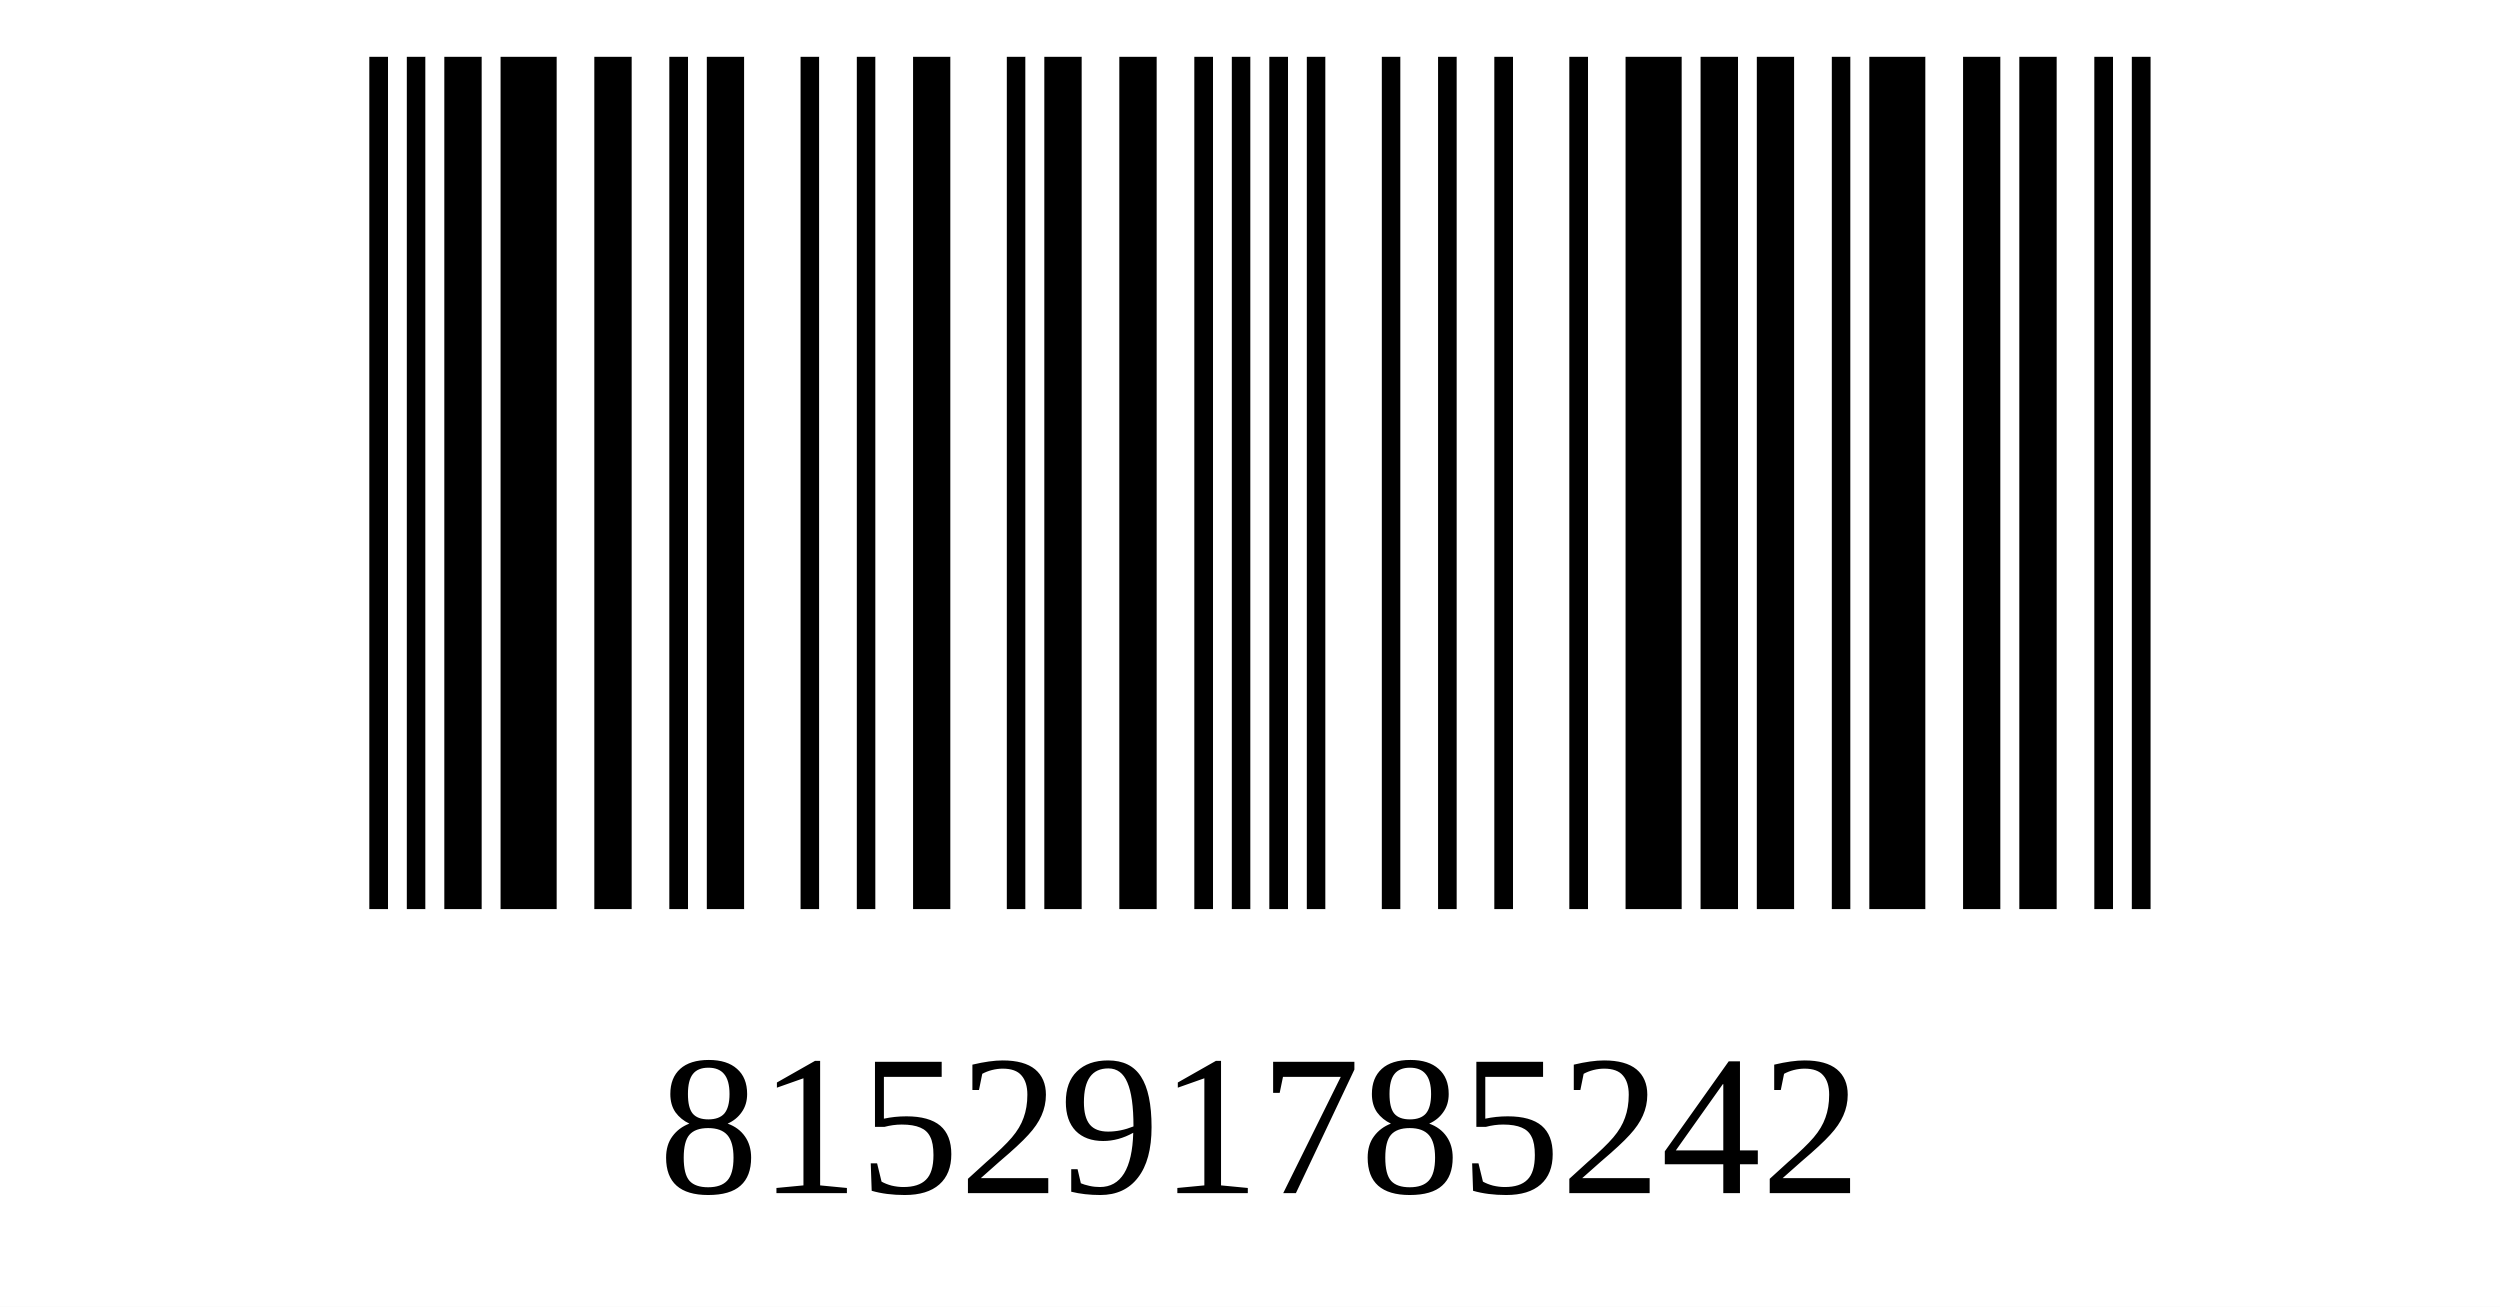
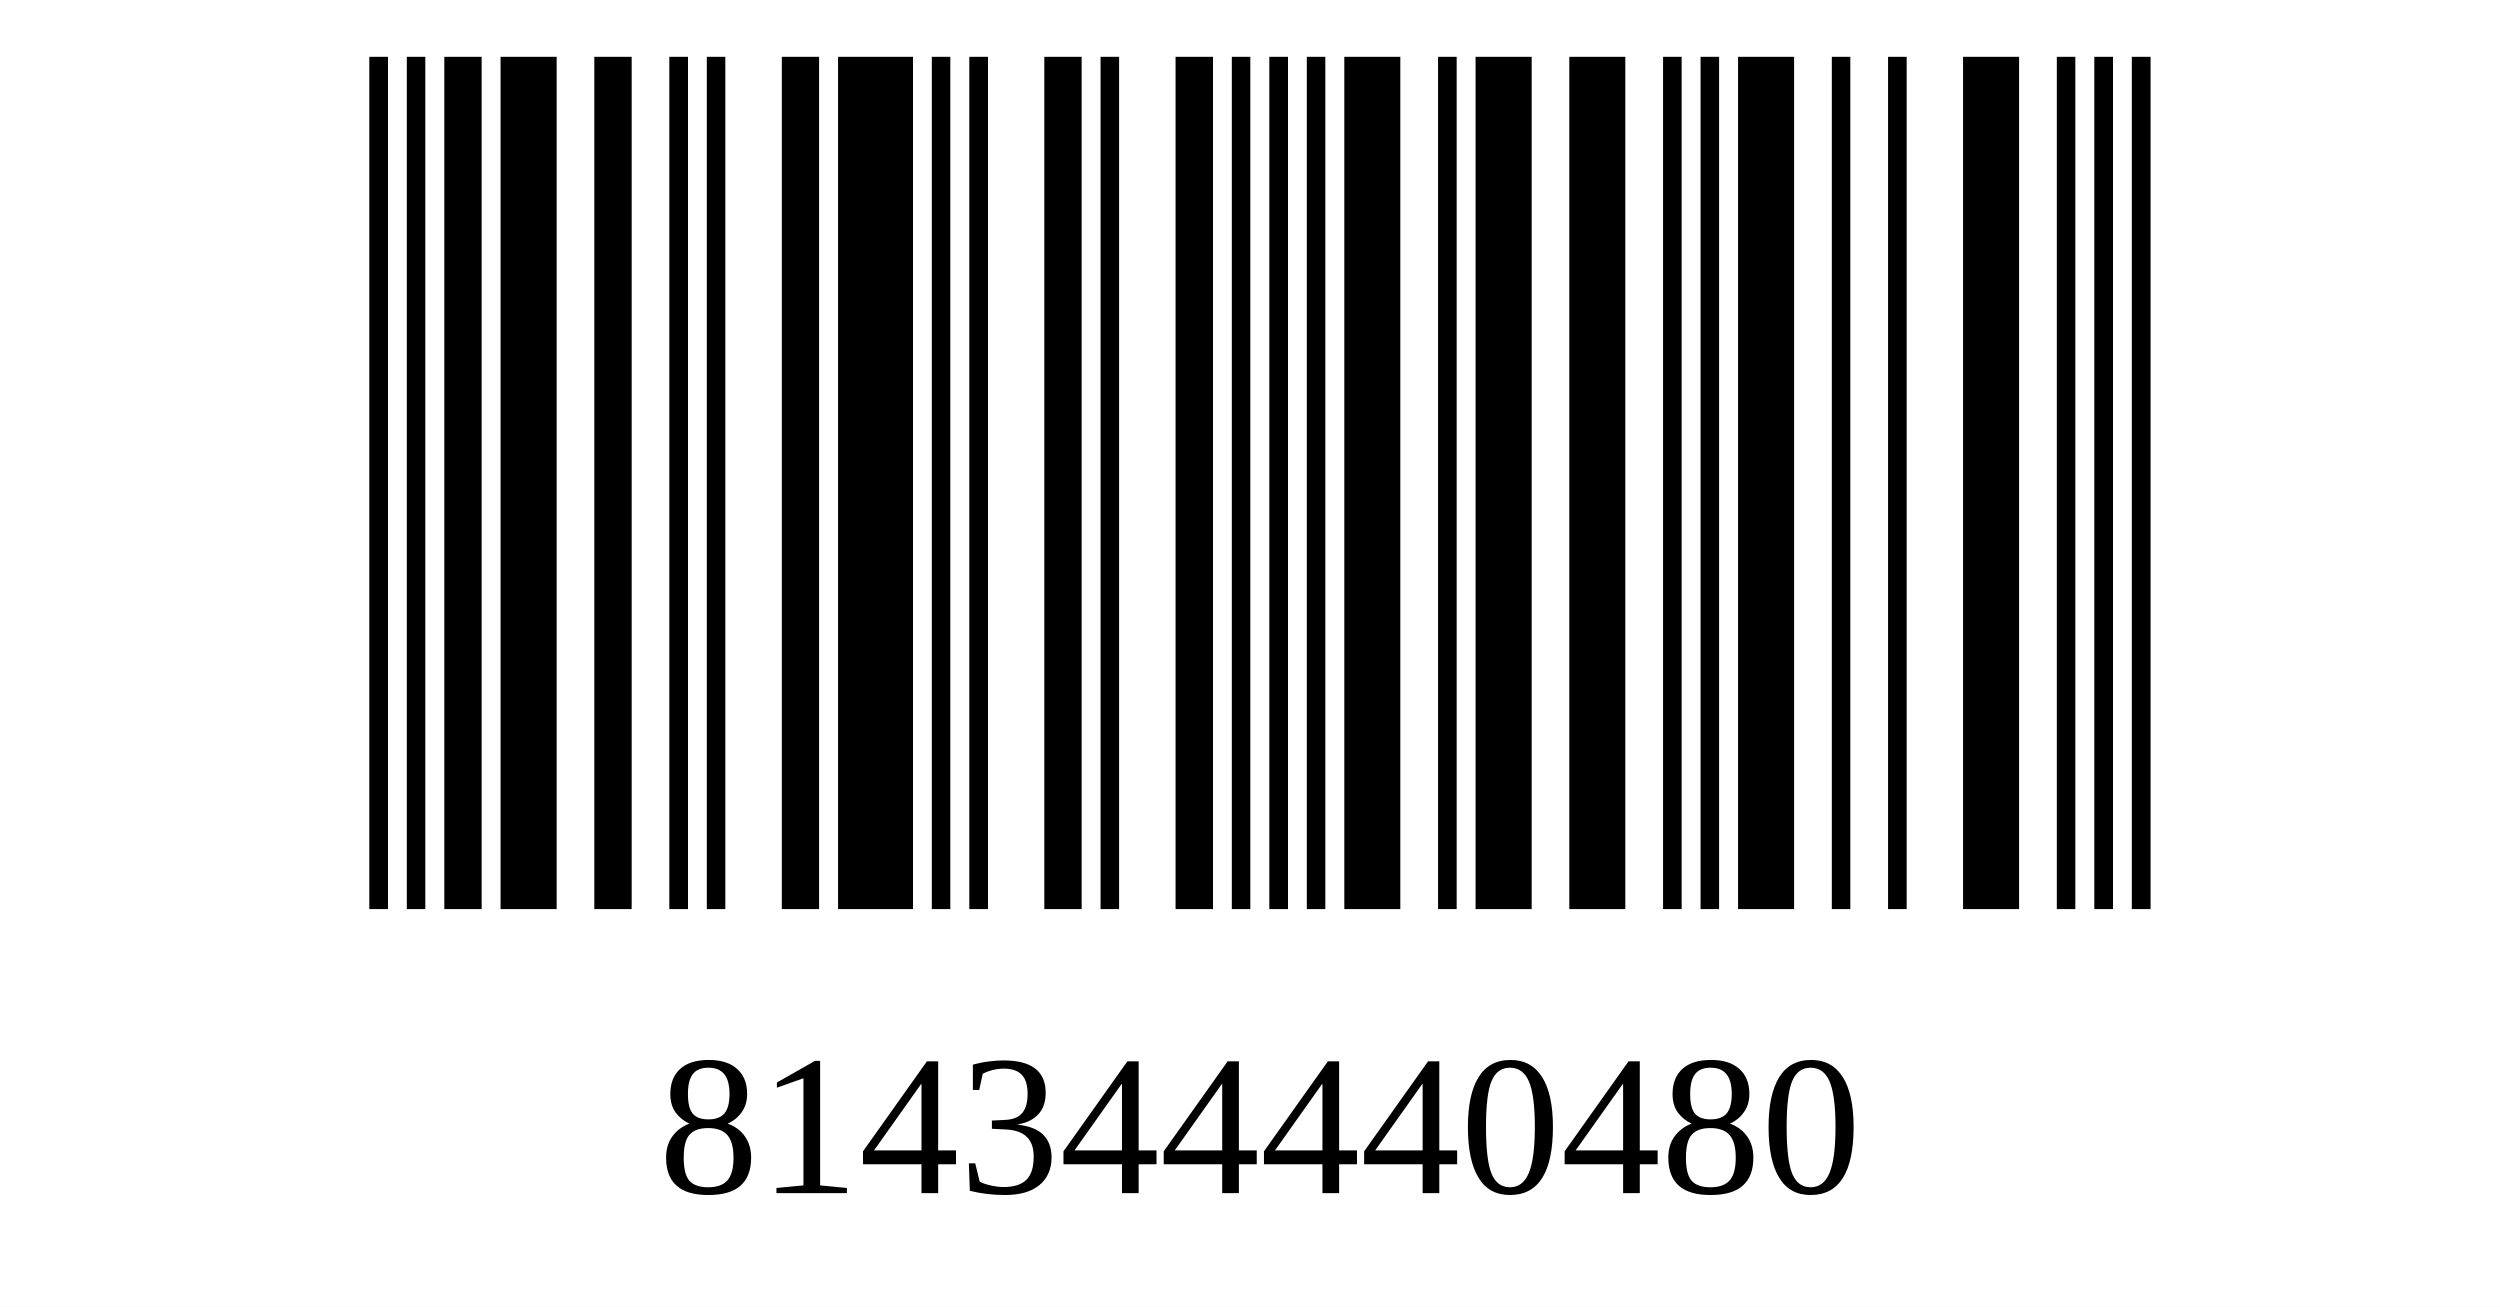
<svg xmlns="http://www.w3.org/2000/svg" version="1.1" width="44.000mm" height="23.000mm">
  <g id="barcode_group">
    <rect width="100%" height="100%" style="fill:white" />
    <rect x="6.500mm" y="1.000mm" width="0.330mm" height="15.000mm" style="fill:black;" />
    <rect x="6.830mm" y="1.000mm" width="0.330mm" height="15.000mm" style="fill:white;" />
    <rect x="7.160mm" y="1.000mm" width="0.330mm" height="15.000mm" style="fill:black;" />
    <rect x="7.490mm" y="1.000mm" width="0.330mm" height="15.000mm" style="fill:white;" />
    <rect x="7.820mm" y="1.000mm" width="0.660mm" height="15.000mm" style="fill:black;" />
    <rect x="8.480mm" y="1.000mm" width="0.330mm" height="15.000mm" style="fill:white;" />
    <rect x="8.810mm" y="1.000mm" width="0.990mm" height="15.000mm" style="fill:black;" />
    <rect x="9.800mm" y="1.000mm" width="0.660mm" height="15.000mm" style="fill:white;" />
    <rect x="10.460mm" y="1.000mm" width="0.660mm" height="15.000mm" style="fill:black;" />
    <rect x="11.120mm" y="1.000mm" width="0.660mm" height="15.000mm" style="fill:white;" />
    <rect x="11.780mm" y="1.000mm" width="0.330mm" height="15.000mm" style="fill:black;" />
    <rect x="12.110mm" y="1.000mm" width="0.330mm" height="15.000mm" style="fill:white;" />
-     <rect x="12.440mm" y="1.000mm" width="0.660mm" height="15.000mm" style="fill:black;" />
-     <rect x="13.100mm" y="1.000mm" width="0.990mm" height="15.000mm" style="fill:white;" />
-     <rect x="14.090mm" y="1.000mm" width="0.330mm" height="15.000mm" style="fill:black;" />
-     <rect x="14.420mm" y="1.000mm" width="0.660mm" height="15.000mm" style="fill:white;" />
-     <rect x="15.080mm" y="1.000mm" width="0.330mm" height="15.000mm" style="fill:black;" />
-     <rect x="15.410mm" y="1.000mm" width="0.660mm" height="15.000mm" style="fill:white;" />
-     <rect x="16.070mm" y="1.000mm" width="0.660mm" height="15.000mm" style="fill:black;" />
-     <rect x="16.730mm" y="1.000mm" width="0.990mm" height="15.000mm" style="fill:white;" />
-     <rect x="17.720mm" y="1.000mm" width="0.330mm" height="15.000mm" style="fill:black;" />
-     <rect x="18.050mm" y="1.000mm" width="0.330mm" height="15.000mm" style="fill:white;" />
+     <rect x="12.440mm" y="1.000mm" width="0.330mm" height="15.000mm" style="fill:black;" />
+     <rect x="12.770mm" y="1.000mm" width="0.990mm" height="15.000mm" style="fill:white;" />
+     <rect x="13.760mm" y="1.000mm" width="0.660mm" height="15.000mm" style="fill:black;" />
+     <rect x="14.420mm" y="1.000mm" width="0.330mm" height="15.000mm" style="fill:white;" />
+     <rect x="14.750mm" y="1.000mm" width="1.320mm" height="15.000mm" style="fill:black;" />
+     <rect x="16.070mm" y="1.000mm" width="0.330mm" height="15.000mm" style="fill:white;" />
+     <rect x="16.400mm" y="1.000mm" width="0.330mm" height="15.000mm" style="fill:black;" />
+     <rect x="16.730mm" y="1.000mm" width="0.330mm" height="15.000mm" style="fill:white;" />
+     <rect x="17.060mm" y="1.000mm" width="0.330mm" height="15.000mm" style="fill:black;" />
+     <rect x="17.390mm" y="1.000mm" width="0.990mm" height="15.000mm" style="fill:white;" />
    <rect x="18.380mm" y="1.000mm" width="0.660mm" height="15.000mm" style="fill:black;" />
-     <rect x="19.040mm" y="1.000mm" width="0.660mm" height="15.000mm" style="fill:white;" />
-     <rect x="19.700mm" y="1.000mm" width="0.660mm" height="15.000mm" style="fill:black;" />
-     <rect x="20.360mm" y="1.000mm" width="0.660mm" height="15.000mm" style="fill:white;" />
-     <rect x="21.020mm" y="1.000mm" width="0.330mm" height="15.000mm" style="fill:black;" />
+     <rect x="19.040mm" y="1.000mm" width="0.330mm" height="15.000mm" style="fill:white;" />
+     <rect x="19.370mm" y="1.000mm" width="0.330mm" height="15.000mm" style="fill:black;" />
+     <rect x="19.700mm" y="1.000mm" width="0.990mm" height="15.000mm" style="fill:white;" />
+     <rect x="20.690mm" y="1.000mm" width="0.660mm" height="15.000mm" style="fill:black;" />
    <rect x="21.350mm" y="1.000mm" width="0.330mm" height="15.000mm" style="fill:white;" />
    <rect x="21.680mm" y="1.000mm" width="0.330mm" height="15.000mm" style="fill:black;" />
    <rect x="22.010mm" y="1.000mm" width="0.330mm" height="15.000mm" style="fill:white;" />
    <rect x="22.340mm" y="1.000mm" width="0.330mm" height="15.000mm" style="fill:black;" />
    <rect x="22.670mm" y="1.000mm" width="0.330mm" height="15.000mm" style="fill:white;" />
    <rect x="23.000mm" y="1.000mm" width="0.330mm" height="15.000mm" style="fill:black;" />
-     <rect x="23.330mm" y="1.000mm" width="0.990mm" height="15.000mm" style="fill:white;" />
-     <rect x="24.320mm" y="1.000mm" width="0.330mm" height="15.000mm" style="fill:black;" />
+     <rect x="23.330mm" y="1.000mm" width="0.330mm" height="15.000mm" style="fill:white;" />
+     <rect x="23.660mm" y="1.000mm" width="0.990mm" height="15.000mm" style="fill:black;" />
    <rect x="24.650mm" y="1.000mm" width="0.660mm" height="15.000mm" style="fill:white;" />
    <rect x="25.310mm" y="1.000mm" width="0.330mm" height="15.000mm" style="fill:black;" />
-     <rect x="25.640mm" y="1.000mm" width="0.660mm" height="15.000mm" style="fill:white;" />
-     <rect x="26.300mm" y="1.000mm" width="0.330mm" height="15.000mm" style="fill:black;" />
-     <rect x="26.630mm" y="1.000mm" width="0.990mm" height="15.000mm" style="fill:white;" />
-     <rect x="27.620mm" y="1.000mm" width="0.330mm" height="15.000mm" style="fill:black;" />
-     <rect x="27.950mm" y="1.000mm" width="0.660mm" height="15.000mm" style="fill:white;" />
-     <rect x="28.610mm" y="1.000mm" width="0.990mm" height="15.000mm" style="fill:black;" />
+     <rect x="25.640mm" y="1.000mm" width="0.330mm" height="15.000mm" style="fill:white;" />
+     <rect x="25.970mm" y="1.000mm" width="0.990mm" height="15.000mm" style="fill:black;" />
+     <rect x="26.960mm" y="1.000mm" width="0.660mm" height="15.000mm" style="fill:white;" />
+     <rect x="27.620mm" y="1.000mm" width="0.990mm" height="15.000mm" style="fill:black;" />
+     <rect x="28.610mm" y="1.000mm" width="0.660mm" height="15.000mm" style="fill:white;" />
+     <rect x="29.270mm" y="1.000mm" width="0.330mm" height="15.000mm" style="fill:black;" />
    <rect x="29.600mm" y="1.000mm" width="0.330mm" height="15.000mm" style="fill:white;" />
-     <rect x="29.930mm" y="1.000mm" width="0.660mm" height="15.000mm" style="fill:black;" />
-     <rect x="30.590mm" y="1.000mm" width="0.330mm" height="15.000mm" style="fill:white;" />
-     <rect x="30.920mm" y="1.000mm" width="0.660mm" height="15.000mm" style="fill:black;" />
+     <rect x="29.930mm" y="1.000mm" width="0.330mm" height="15.000mm" style="fill:black;" />
+     <rect x="30.260mm" y="1.000mm" width="0.330mm" height="15.000mm" style="fill:white;" />
+     <rect x="30.590mm" y="1.000mm" width="0.990mm" height="15.000mm" style="fill:black;" />
    <rect x="31.580mm" y="1.000mm" width="0.660mm" height="15.000mm" style="fill:white;" />
    <rect x="32.240mm" y="1.000mm" width="0.330mm" height="15.000mm" style="fill:black;" />
-     <rect x="32.570mm" y="1.000mm" width="0.330mm" height="15.000mm" style="fill:white;" />
-     <rect x="32.900mm" y="1.000mm" width="0.990mm" height="15.000mm" style="fill:black;" />
-     <rect x="33.890mm" y="1.000mm" width="0.660mm" height="15.000mm" style="fill:white;" />
-     <rect x="34.550mm" y="1.000mm" width="0.660mm" height="15.000mm" style="fill:black;" />
-     <rect x="35.210mm" y="1.000mm" width="0.330mm" height="15.000mm" style="fill:white;" />
-     <rect x="35.540mm" y="1.000mm" width="0.660mm" height="15.000mm" style="fill:black;" />
-     <rect x="36.200mm" y="1.000mm" width="0.660mm" height="15.000mm" style="fill:white;" />
+     <rect x="32.570mm" y="1.000mm" width="0.660mm" height="15.000mm" style="fill:white;" />
+     <rect x="33.230mm" y="1.000mm" width="0.330mm" height="15.000mm" style="fill:black;" />
+     <rect x="33.560mm" y="1.000mm" width="0.990mm" height="15.000mm" style="fill:white;" />
+     <rect x="34.550mm" y="1.000mm" width="0.990mm" height="15.000mm" style="fill:black;" />
+     <rect x="35.540mm" y="1.000mm" width="0.660mm" height="15.000mm" style="fill:white;" />
+     <rect x="36.200mm" y="1.000mm" width="0.330mm" height="15.000mm" style="fill:black;" />
+     <rect x="36.530mm" y="1.000mm" width="0.330mm" height="15.000mm" style="fill:white;" />
    <rect x="36.860mm" y="1.000mm" width="0.330mm" height="15.000mm" style="fill:black;" />
    <rect x="37.190mm" y="1.000mm" width="0.330mm" height="15.000mm" style="fill:white;" />
    <rect x="37.520mm" y="1.000mm" width="0.330mm" height="15.000mm" style="fill:black;" />
-     <text x="22.175mm" y="21.000mm" style="fill:black;font-size:10pt;text-anchor:middle;">815291785242</text>
+     <text x="22.175mm" y="21.000mm" style="fill:black;font-size:10pt;text-anchor:middle;">814344440480</text>
  </g>
</svg>
